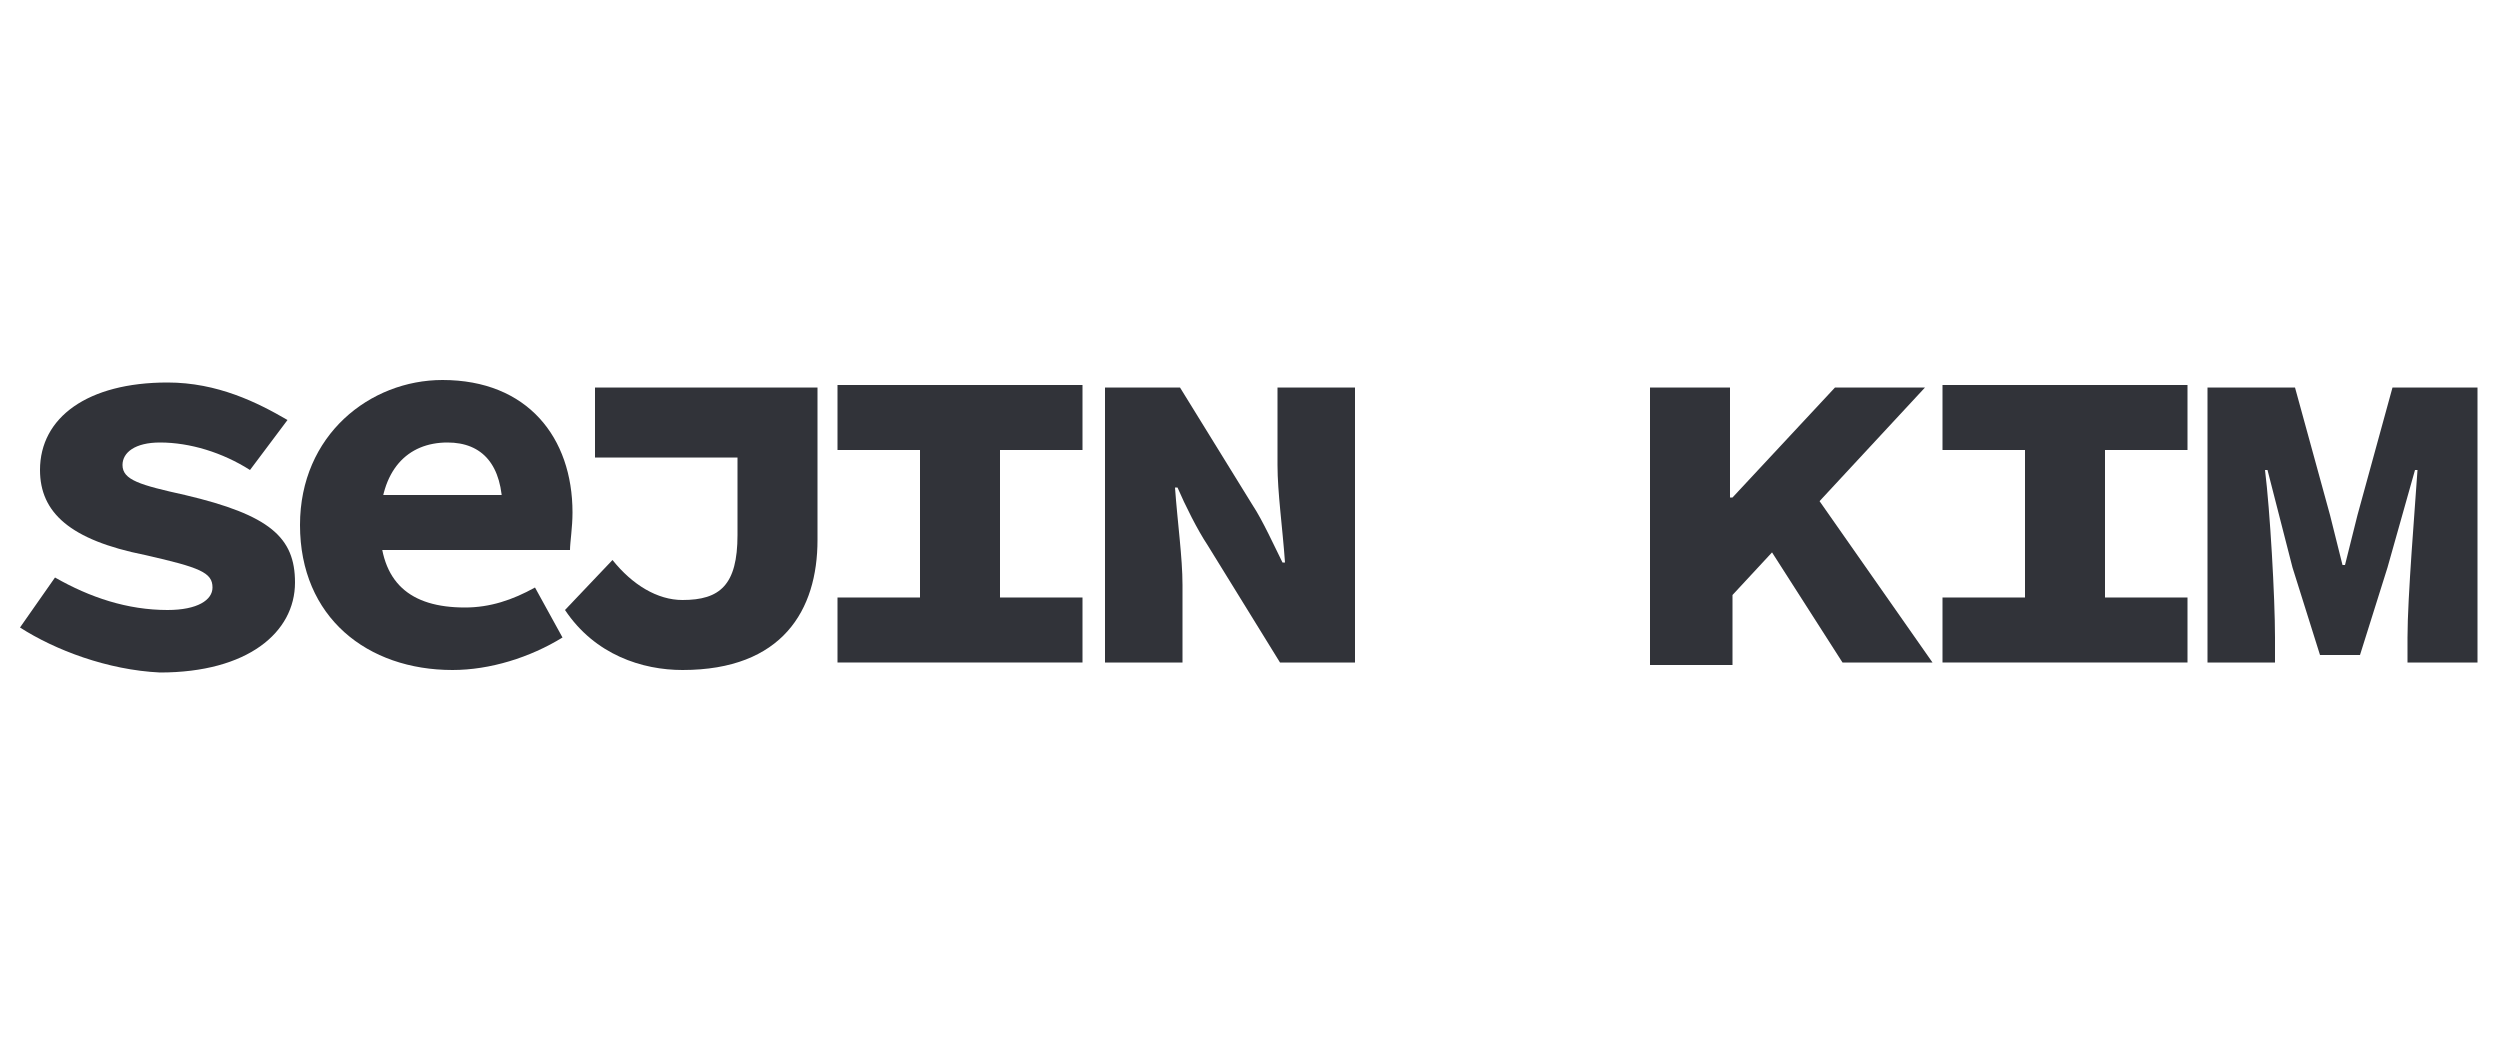
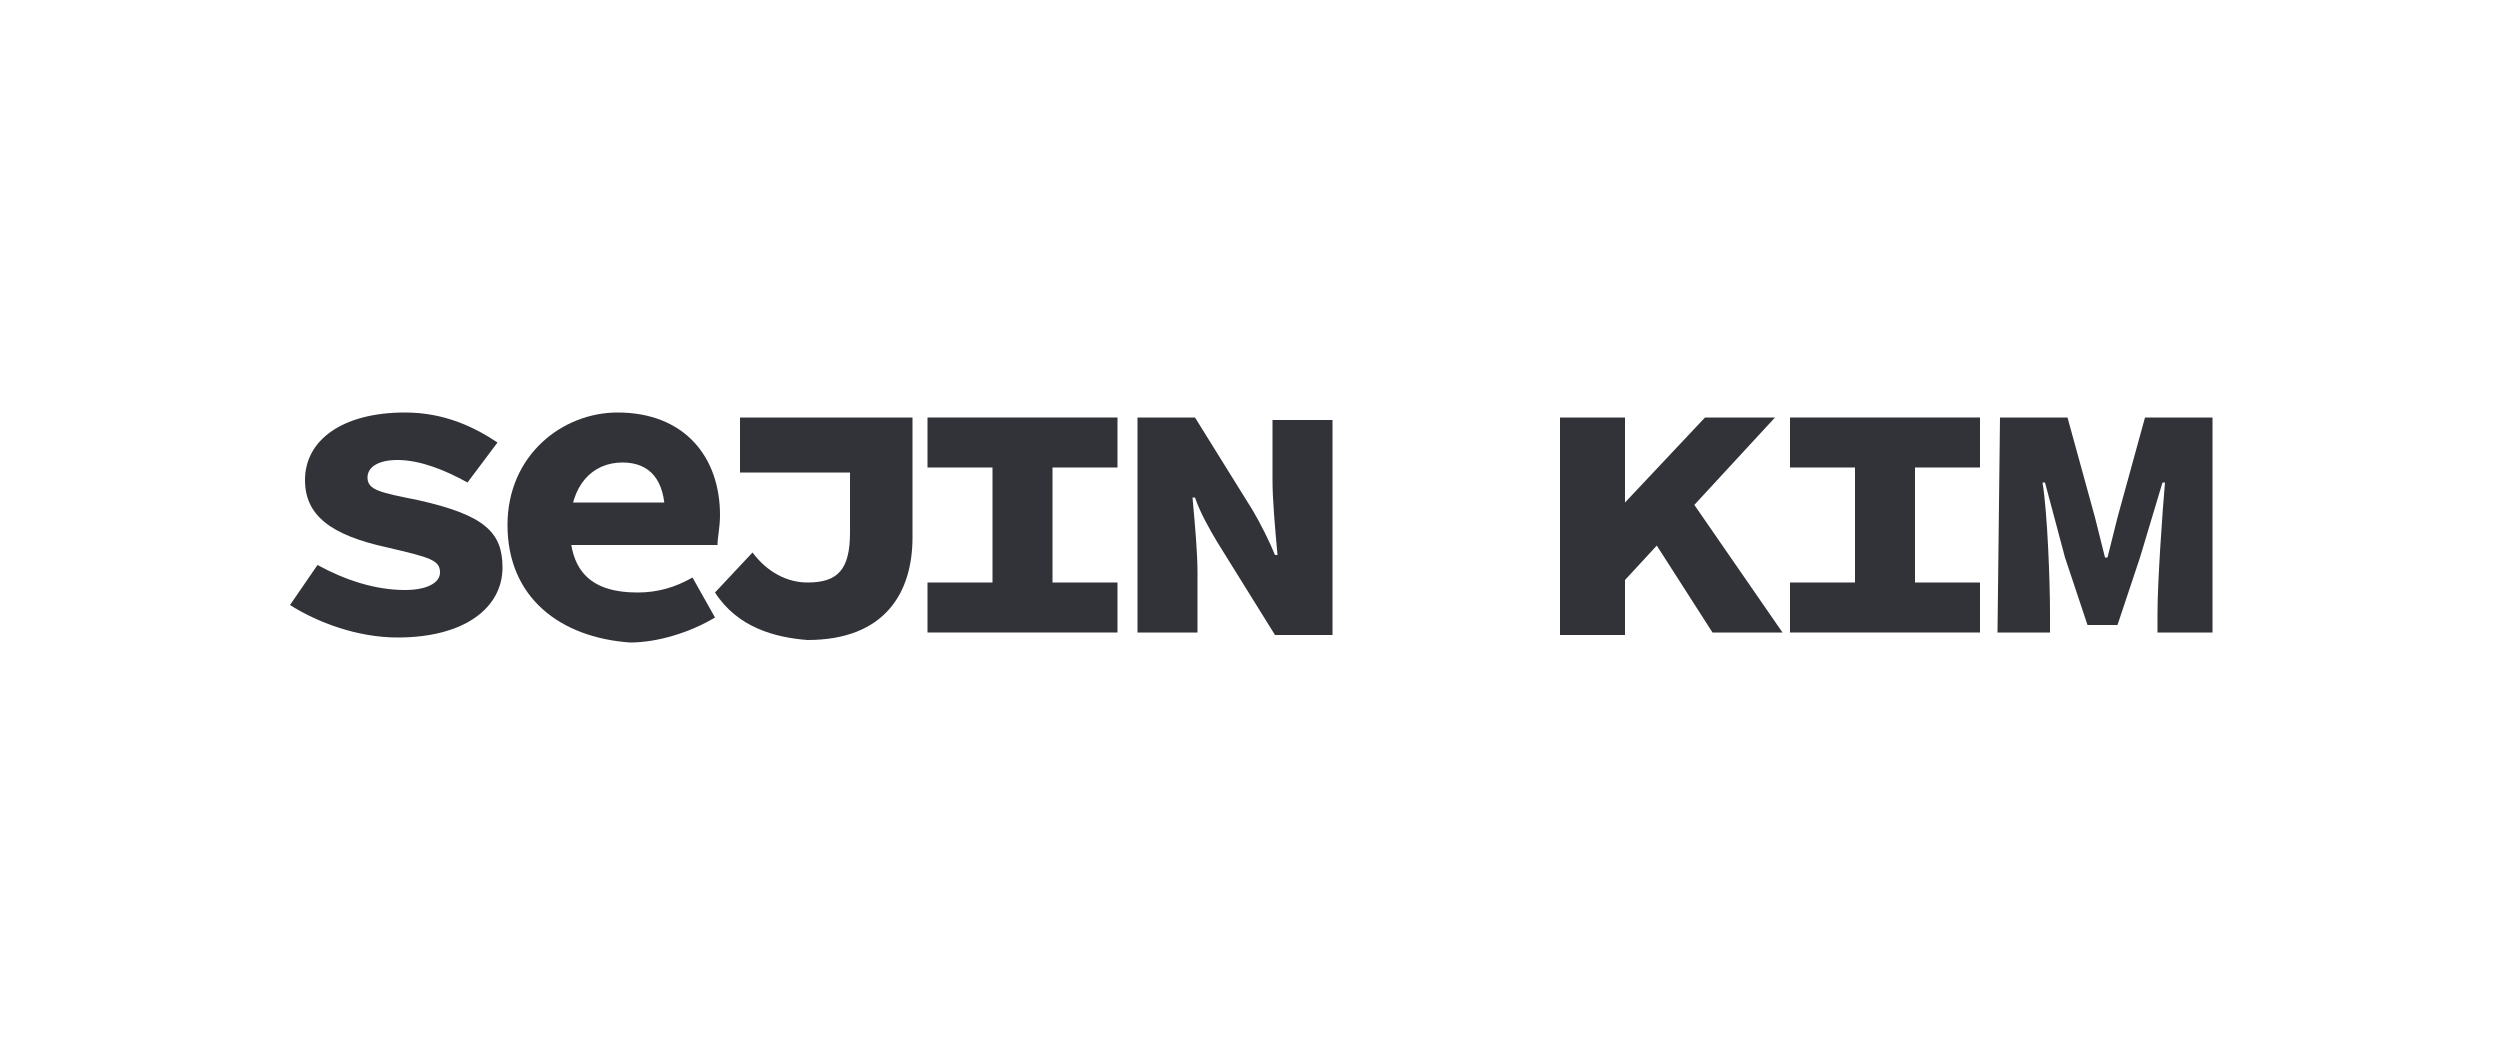
<svg xmlns="http://www.w3.org/2000/svg" version="1.1" id="레이어_1" x="0px" y="0px" viewBox="0 0 100 42" style="enable-background:new 0 0 100 42;" xml:space="preserve">
  <style type="text/css">
	.st0{fill:#313339;}
</style>
  <g>
-     <path class="st0" d="M0.8,25.1l1.4-2c1.4,0.8,2.9,1.3,4.5,1.3c1.2,0,1.8-0.4,1.8-0.9c0-0.6-0.5-0.8-2.7-1.3c-3-0.6-4.2-1.7-4.2-3.4   c0-2.1,1.9-3.5,5.1-3.5c2,0,3.6,0.8,4.8,1.5l-1.5,2c-1.1-0.7-2.4-1.1-3.6-1.1c-1,0-1.5,0.4-1.5,0.9c0,0.6,0.7,0.8,2.5,1.2   c3.4,0.8,4.4,1.7,4.4,3.5c0,2-1.9,3.6-5.4,3.6C4.3,26.8,2.2,26,0.8,25.1z" />
-     <path class="st0" d="M12,21c0-3.6,2.8-5.8,5.7-5.8c3.4,0,5.2,2.3,5.2,5.3c0,0.6-0.1,1.2-0.1,1.5h-8.4v-2.2h6.2l-0.5,0.6   c0-1.8-0.8-2.7-2.2-2.7c-1.6,0-2.7,1.1-2.7,3.3c0,2.3,1.2,3.3,3.4,3.3c1,0,1.9-0.3,2.8-0.8l1.1,2c-1.3,0.8-2.9,1.3-4.4,1.3   C14.7,26.8,12,24.7,12,21z" />
-     <path class="st0" d="M22.6,24.4l1.9-2c0.8,1,1.8,1.6,2.8,1.6c1.5,0,2.2-0.6,2.2-2.6v-3.1h-5.7v-2.8h8.9v6.1c0,2.8-1.4,5.2-5.4,5.2   C25.7,26.8,23.8,26.2,22.6,24.4z" />
-     <path class="st0" d="M33.5,23.9h3.3V18h-3.3v-2.6h9.8V18h-3.3v5.9h3.3v2.6h-9.8V23.9z" />
-     <path class="st0" d="M44.2,15.5h3l2.9,4.7c0.4,0.6,0.9,1.7,1.2,2.3h0.1c-0.1-1.4-0.3-2.8-0.3-3.9v-3.1h3.1v11h-3l-2.9-4.7   c-0.4-0.6-0.9-1.6-1.2-2.3h-0.1c0.1,1.4,0.3,2.8,0.3,3.9v3.1h-3.1V15.5z" />
-     <path class="st0" d="M65.9,15.5h3.3v4.4h0.1l4.1-4.4h3.6l-7.7,8.3v2.8h-3.3V15.5z M70.5,21.5l1.9-2l4.9,7h-3.6L70.5,21.5z" />
-     <path class="st0" d="M77.7,23.9H81V18h-3.3v-2.6h9.8V18h-3.3v5.9h3.3v2.6h-9.8V23.9z" />
-     <path class="st0" d="M88.4,15.5h3.4l1.4,5.1l0.5,2h0.1l0.5-2l1.4-5.1h3.4v11h-2.8v-1c0-1.6,0.3-5.2,0.4-6.7h-0.1l-1.1,3.9l-1.1,3.5   h-1.6l-1.1-3.5l-1-3.9h-0.1c0.2,1.6,0.4,5.1,0.4,6.7v1h-2.7V15.5z" />
+     <path class="st0" d="M11.6,24.2l1.1-1.6c1.1,0.6,2.3,1,3.5,1c0.9,0,1.4-0.3,1.4-0.7c0-0.5-0.4-0.6-2.1-1c-2.3-0.5-3.3-1.3-3.3-2.7   c0-1.6,1.5-2.7,4-2.7c1.6,0,2.8,0.6,3.7,1.2l-1.2,1.6c-0.9-0.5-1.9-0.9-2.8-0.9c-0.8,0-1.2,0.3-1.2,0.7c0,0.5,0.5,0.6,2,0.9   c2.7,0.6,3.4,1.3,3.4,2.7c0,1.6-1.5,2.8-4.2,2.8C14.3,25.5,12.7,24.9,11.6,24.2z" />
+     <path class="st0" d="M20.3,21c0-2.8,2.2-4.5,4.4-4.5c2.7,0,4.1,1.8,4.1,4.1c0,0.5-0.1,0.9-0.1,1.2h-6.6v-1.7H27l-0.4,0.5   c0-1.4-0.6-2.1-1.7-2.1c-1.2,0-2.1,0.9-2.1,2.6c0,1.8,0.9,2.6,2.7,2.6c0.8,0,1.5-0.2,2.2-0.6l0.9,1.6c-1,0.6-2.3,1-3.4,1   C22.4,25.5,20.3,23.9,20.3,21z" />
+     <path class="st0" d="M28.6,23.7l1.5-1.6c0.6,0.8,1.4,1.2,2.2,1.2c1.2,0,1.7-0.5,1.7-2v-2.4h-4.4v-2.2h6.9v4.8   c0,2.2-1.1,4.1-4.2,4.1C31,25.5,29.5,25.1,28.6,23.7z" />
+     <path class="st0" d="M37.1,23.3h2.6v-4.6h-2.6v-2h7.6v2h-2.6v4.6h2.6v2h-7.6V23.3z" />
+     <path class="st0" d="M45.5,16.7h2.3l2.3,3.7c0.3,0.5,0.7,1.3,0.9,1.8h0.1c-0.1-1.1-0.2-2.2-0.2-3v-2.4h2.4v8.6h-2.3l-2.3-3.7   c-0.3-0.5-0.7-1.2-0.9-1.8h-0.1c0.1,1.1,0.2,2.2,0.2,3v2.4h-2.4V16.7z" />
+     <path class="st0" d="M62.4,16.7H65v3.4H65l3.2-3.4h2.8l-6,6.5v2.2h-2.6L62.4,16.7L62.4,16.7z M66,21.4l1.5-1.6l3.8,5.5h-2.8   L66,21.4z" />
+     <path class="st0" d="M71.6,23.3h2.6v-4.6h-2.6v-2h7.6v2h-2.6v4.6h2.6v2h-7.6V23.3z" />
+     <path class="st0" d="M80,16.7h2.7l1.1,4l0.4,1.6h0.1l0.4-1.6l1.1-4h2.7v8.6h-2.2v-0.8c0-1.2,0.2-4.1,0.3-5.2h-0.1l-0.9,3l-0.9,2.7   h-1.2l-0.9-2.7l-0.8-3h-0.1c0.2,1.2,0.3,4,0.3,5.2v0.8h-2.1L80,16.7L80,16.7z" />
  </g>
</svg>
